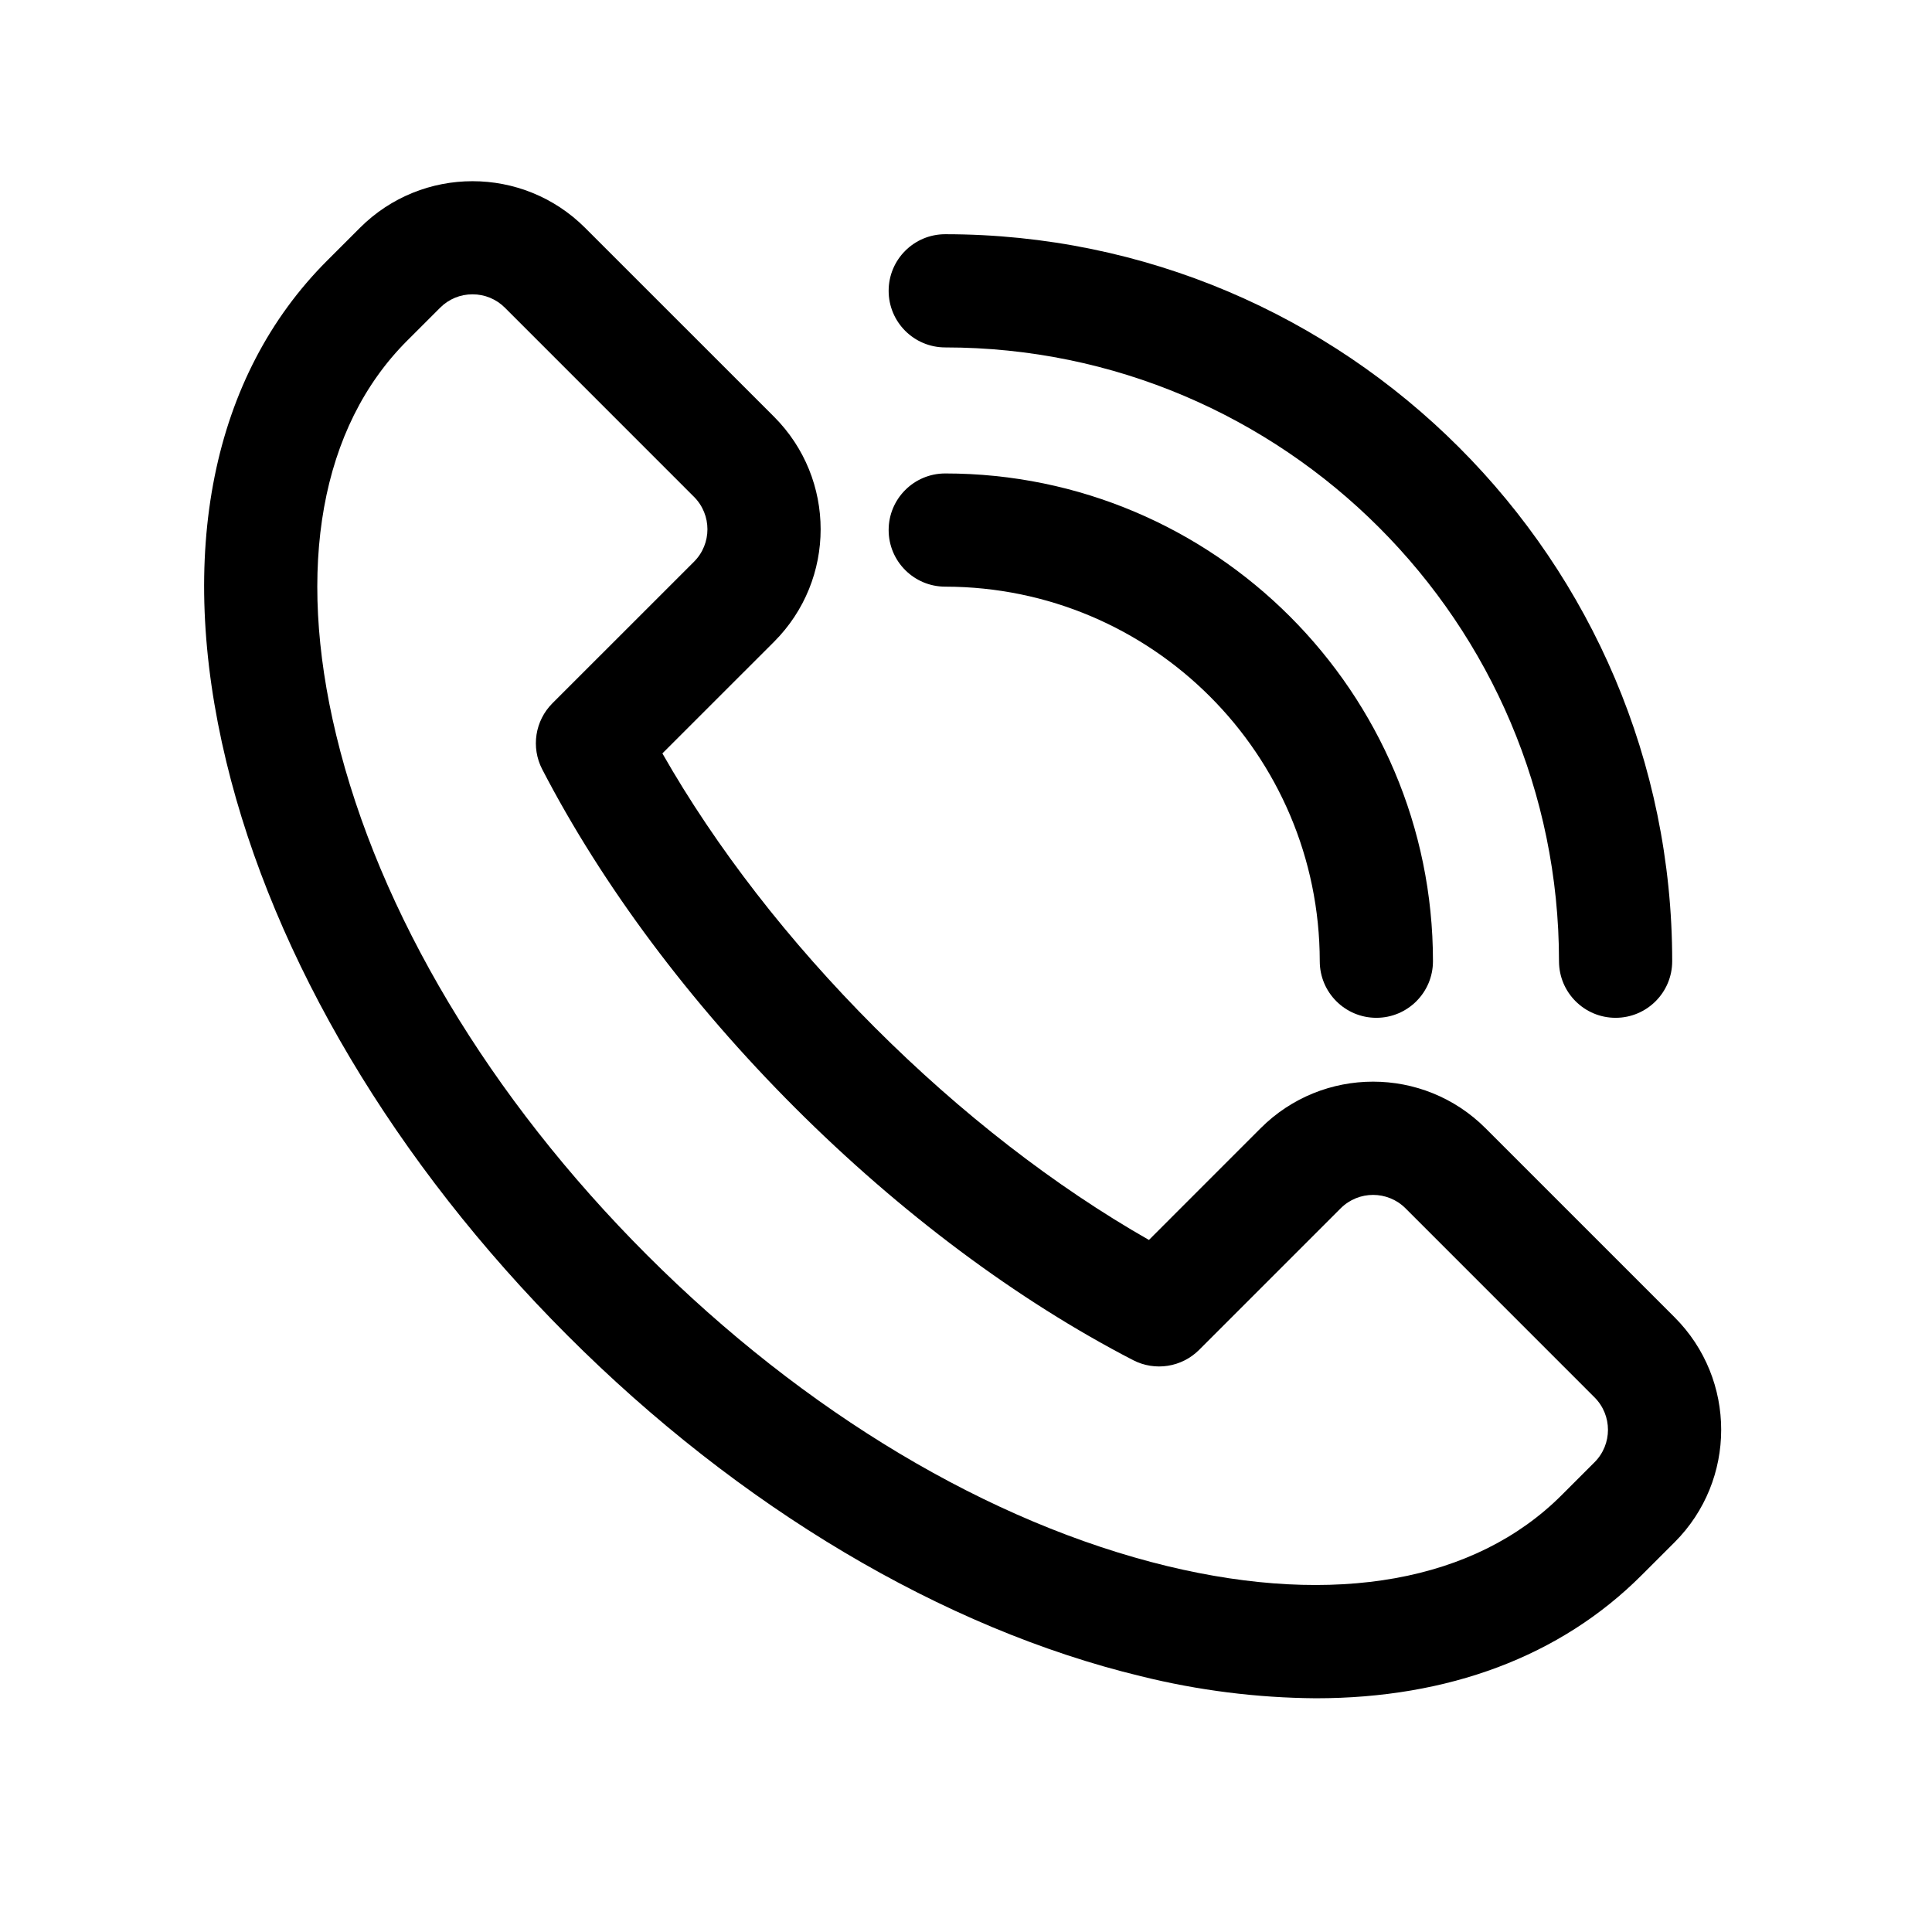
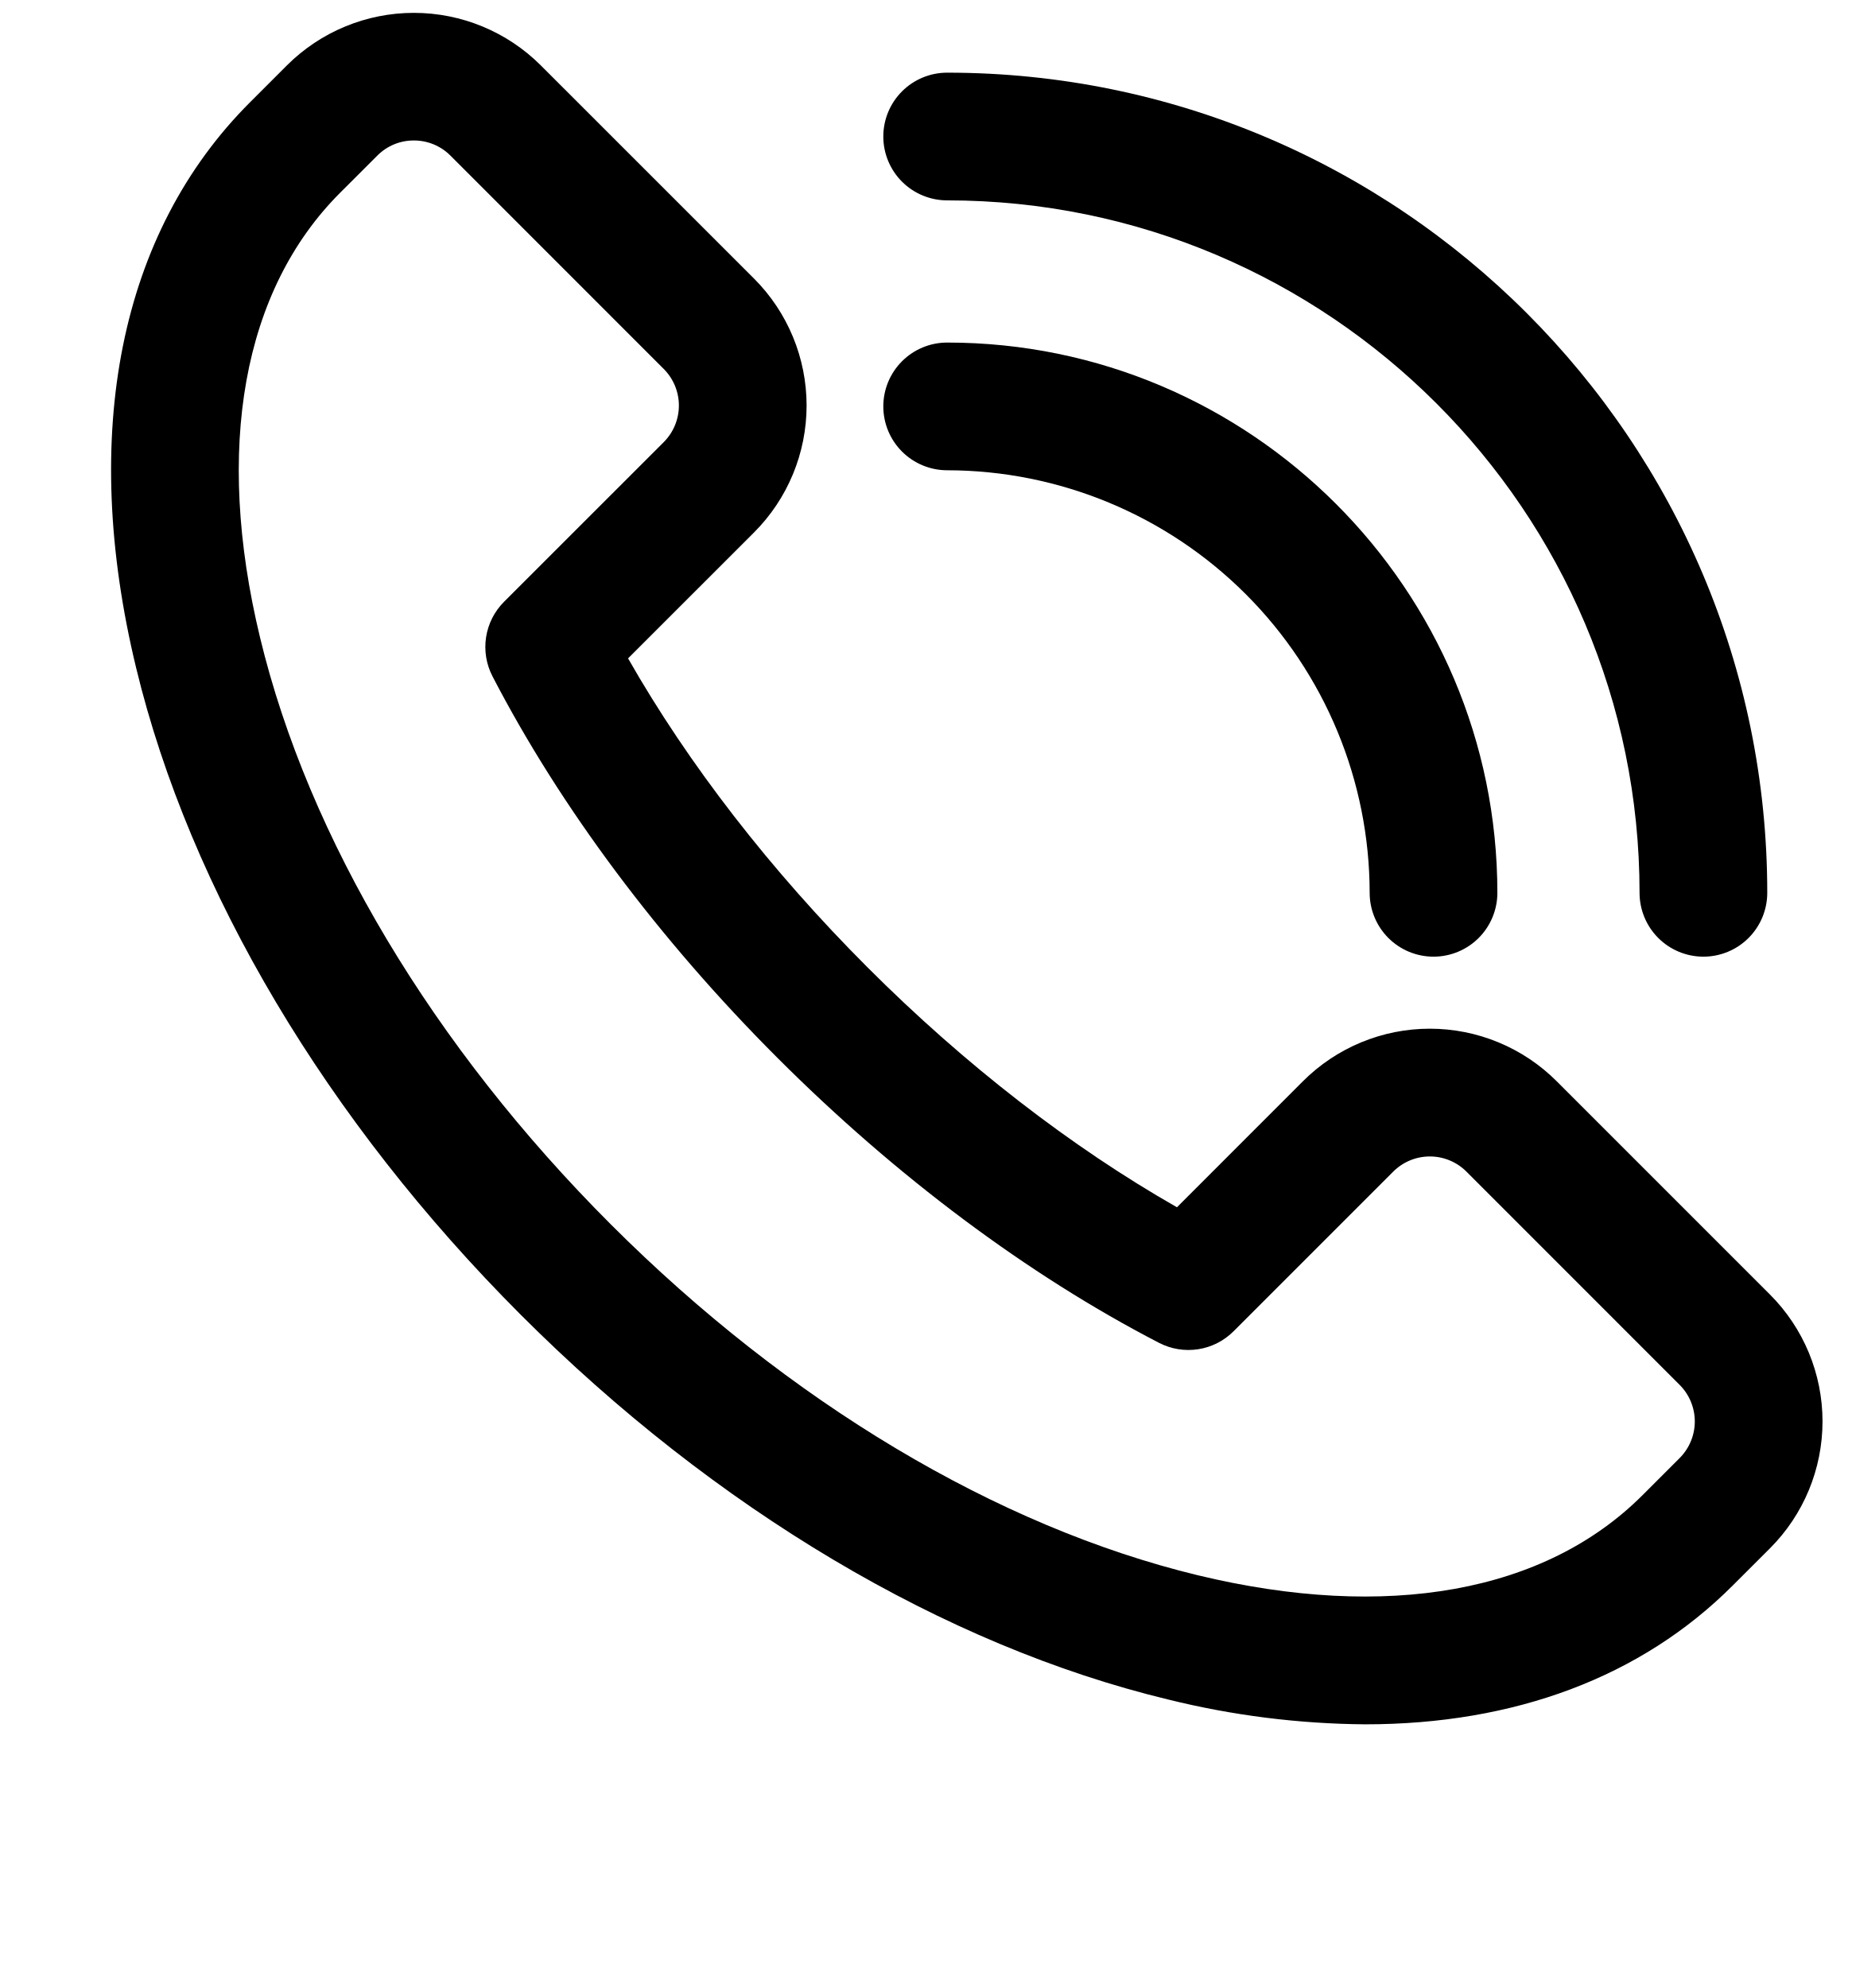
- <svg xmlns="http://www.w3.org/2000/svg" viewBox="0 0 512 512">
-   <g data-name="1" id="_1">
-     <path d="M348.73,450.06a198.63,198.63,0,0,1-46.4-5.85c-52.43-12.65-106.42-44.74-152-90.36s-77.71-99.62-90.36-152C46.65,146.75,56.15,99.61,86.69,69.07l8.72-8.72a42.2,42.2,0,0,1,59.62,0l50.11,50.1a42.18,42.18,0,0,1,0,59.62l-29.6,29.59c14.19,24.9,33.49,49.82,56.3,72.63s47.75,42.12,72.64,56.31L334.07,299a42.15,42.15,0,0,1,59.62,0l50.1,50.1a42.16,42.16,0,0,1,0,59.61l-8.73,8.72C413.53,439,383.73,450.06,348.73,450.06ZM125.22,78a12,12,0,0,0-8.59,3.56l-8.73,8.72c-22.87,22.87-29.55,60-18.81,104.49,11.37,47.13,40.64,96.1,82.41,137.86s90.73,71,137.87,82.41c44.5,10.74,81.61,4.06,104.48-18.81l8.72-8.72a12.16,12.16,0,0,0,0-17.19l-50.09-50.1a12.16,12.16,0,0,0-17.19,0l-37.51,37.51a15,15,0,0,1-17.5,2.72c-30.75-15.9-61.75-39.05-89.65-66.95s-51-58.88-66.94-89.63a15,15,0,0,1,2.71-17.5l37.52-37.51a12.16,12.16,0,0,0,0-17.19l-50.1-50.11A12.07,12.07,0,0,0,125.22,78Z" />
-     <path d="M364.75,269.73a15,15,0,0,1-15-15,99.37,99.37,0,0,0-99.25-99.26,15,15,0,0,1,0-30c71.27,0,129.25,58,129.25,129.26A15,15,0,0,1,364.75,269.73Z" />
-     <path d="M428.15,269.73a15,15,0,0,1-15-15c0-89.69-73-162.66-162.65-162.66a15,15,0,0,1,0-30c106.23,0,192.65,86.43,192.65,192.66A15,15,0,0,1,428.15,269.73Z" />
-   </g>
+ <svg xmlns="http://www.w3.org/2000/svg" width="435" height="467" viewBox="0 0 435 467" fill="none">
+   <path d="M320.73 405.06C305.087 404.944 289.512 402.98 274.33 399.21C221.9 386.56 167.91 354.47 122.33 308.85C76.75 263.23 44.62 209.23 31.97 156.85C18.65 101.75 28.15 54.61 58.69 24.07L67.41 15.35C75.322 7.454 86.043 3.02 97.22 3.02C108.398 3.02 119.118 7.454 127.03 15.35L177.14 65.45C185.041 73.359 189.479 84.081 189.479 95.26C189.479 106.439 185.041 117.161 177.14 125.07L147.54 154.66C161.73 179.56 181.03 204.48 203.84 227.29C226.65 250.1 251.59 269.41 276.48 283.6L306.07 254C309.984 250.084 314.631 246.978 319.746 244.859C324.861 242.74 330.344 241.649 335.88 241.649C341.417 241.649 346.899 242.74 352.014 244.859C357.129 246.978 361.776 250.084 365.69 254L415.79 304.1C423.693 312.006 428.132 322.727 428.132 333.905C428.132 345.083 423.693 355.804 415.79 363.71L407.06 372.43C385.53 394 355.73 405.06 320.73 405.06ZM97.22 33C95.623 32.992 94.041 33.303 92.566 33.914C91.091 34.526 89.753 35.425 88.63 36.56L79.9 45.28C57.03 68.15 50.35 105.28 61.09 149.77C72.46 196.9 101.73 245.87 143.5 287.63C185.27 329.39 234.23 358.63 281.37 370.04C325.87 380.78 362.98 374.1 385.85 351.23L394.57 342.51C396.848 340.23 398.128 337.138 398.128 333.915C398.128 330.692 396.848 327.6 394.57 325.32L344.48 275.22C342.2 272.942 339.108 271.662 335.885 271.662C332.662 271.662 329.57 272.942 327.29 275.22L289.78 312.73C287.529 314.982 284.62 316.459 281.474 316.948C278.328 317.437 275.108 316.913 272.28 315.45C241.53 299.55 210.53 276.4 182.63 248.5C154.73 220.6 131.63 189.62 115.69 158.87C114.226 156.043 113.7 152.823 114.187 149.677C114.674 146.531 116.15 143.622 118.4 141.37L155.92 103.86C158.198 101.58 159.478 98.488 159.478 95.265C159.478 92.042 158.198 88.95 155.92 86.67L105.82 36.56C104.694 35.427 103.353 34.529 101.877 33.918C100.401 33.307 98.818 32.995 97.22 33Z" fill="black" />
+   <path d="M336.75 224.73C332.772 224.73 328.957 223.15 326.143 220.337C323.33 217.524 321.75 213.708 321.75 209.73C321.721 183.415 311.255 158.187 292.649 139.578C274.042 120.97 248.815 110.502 222.5 110.47C218.522 110.47 214.707 108.89 211.893 106.077C209.08 103.264 207.5 99.448 207.5 95.47C207.5 91.492 209.08 87.676 211.893 84.863C214.707 82.05 218.522 80.47 222.5 80.47C293.77 80.47 351.75 138.47 351.75 209.73C351.75 213.708 350.17 217.524 347.357 220.337C344.544 223.15 340.728 224.73 336.75 224.73Z" fill="black" />
+   <path d="M400.15 224.73C396.172 224.73 392.357 223.15 389.543 220.337C386.73 217.524 385.15 213.708 385.15 209.73C385.15 120.04 312.15 47.07 222.5 47.07C218.522 47.07 214.707 45.49 211.893 42.677C209.08 39.864 207.5 36.048 207.5 32.07C207.5 28.092 209.08 24.276 211.893 21.463C214.707 18.65 218.522 17.07 222.5 17.07C328.73 17.07 415.15 103.5 415.15 209.73C415.15 213.708 413.57 217.524 410.757 220.337C407.944 223.15 404.128 224.73 400.15 224.73Z" fill="black" />
</svg>
